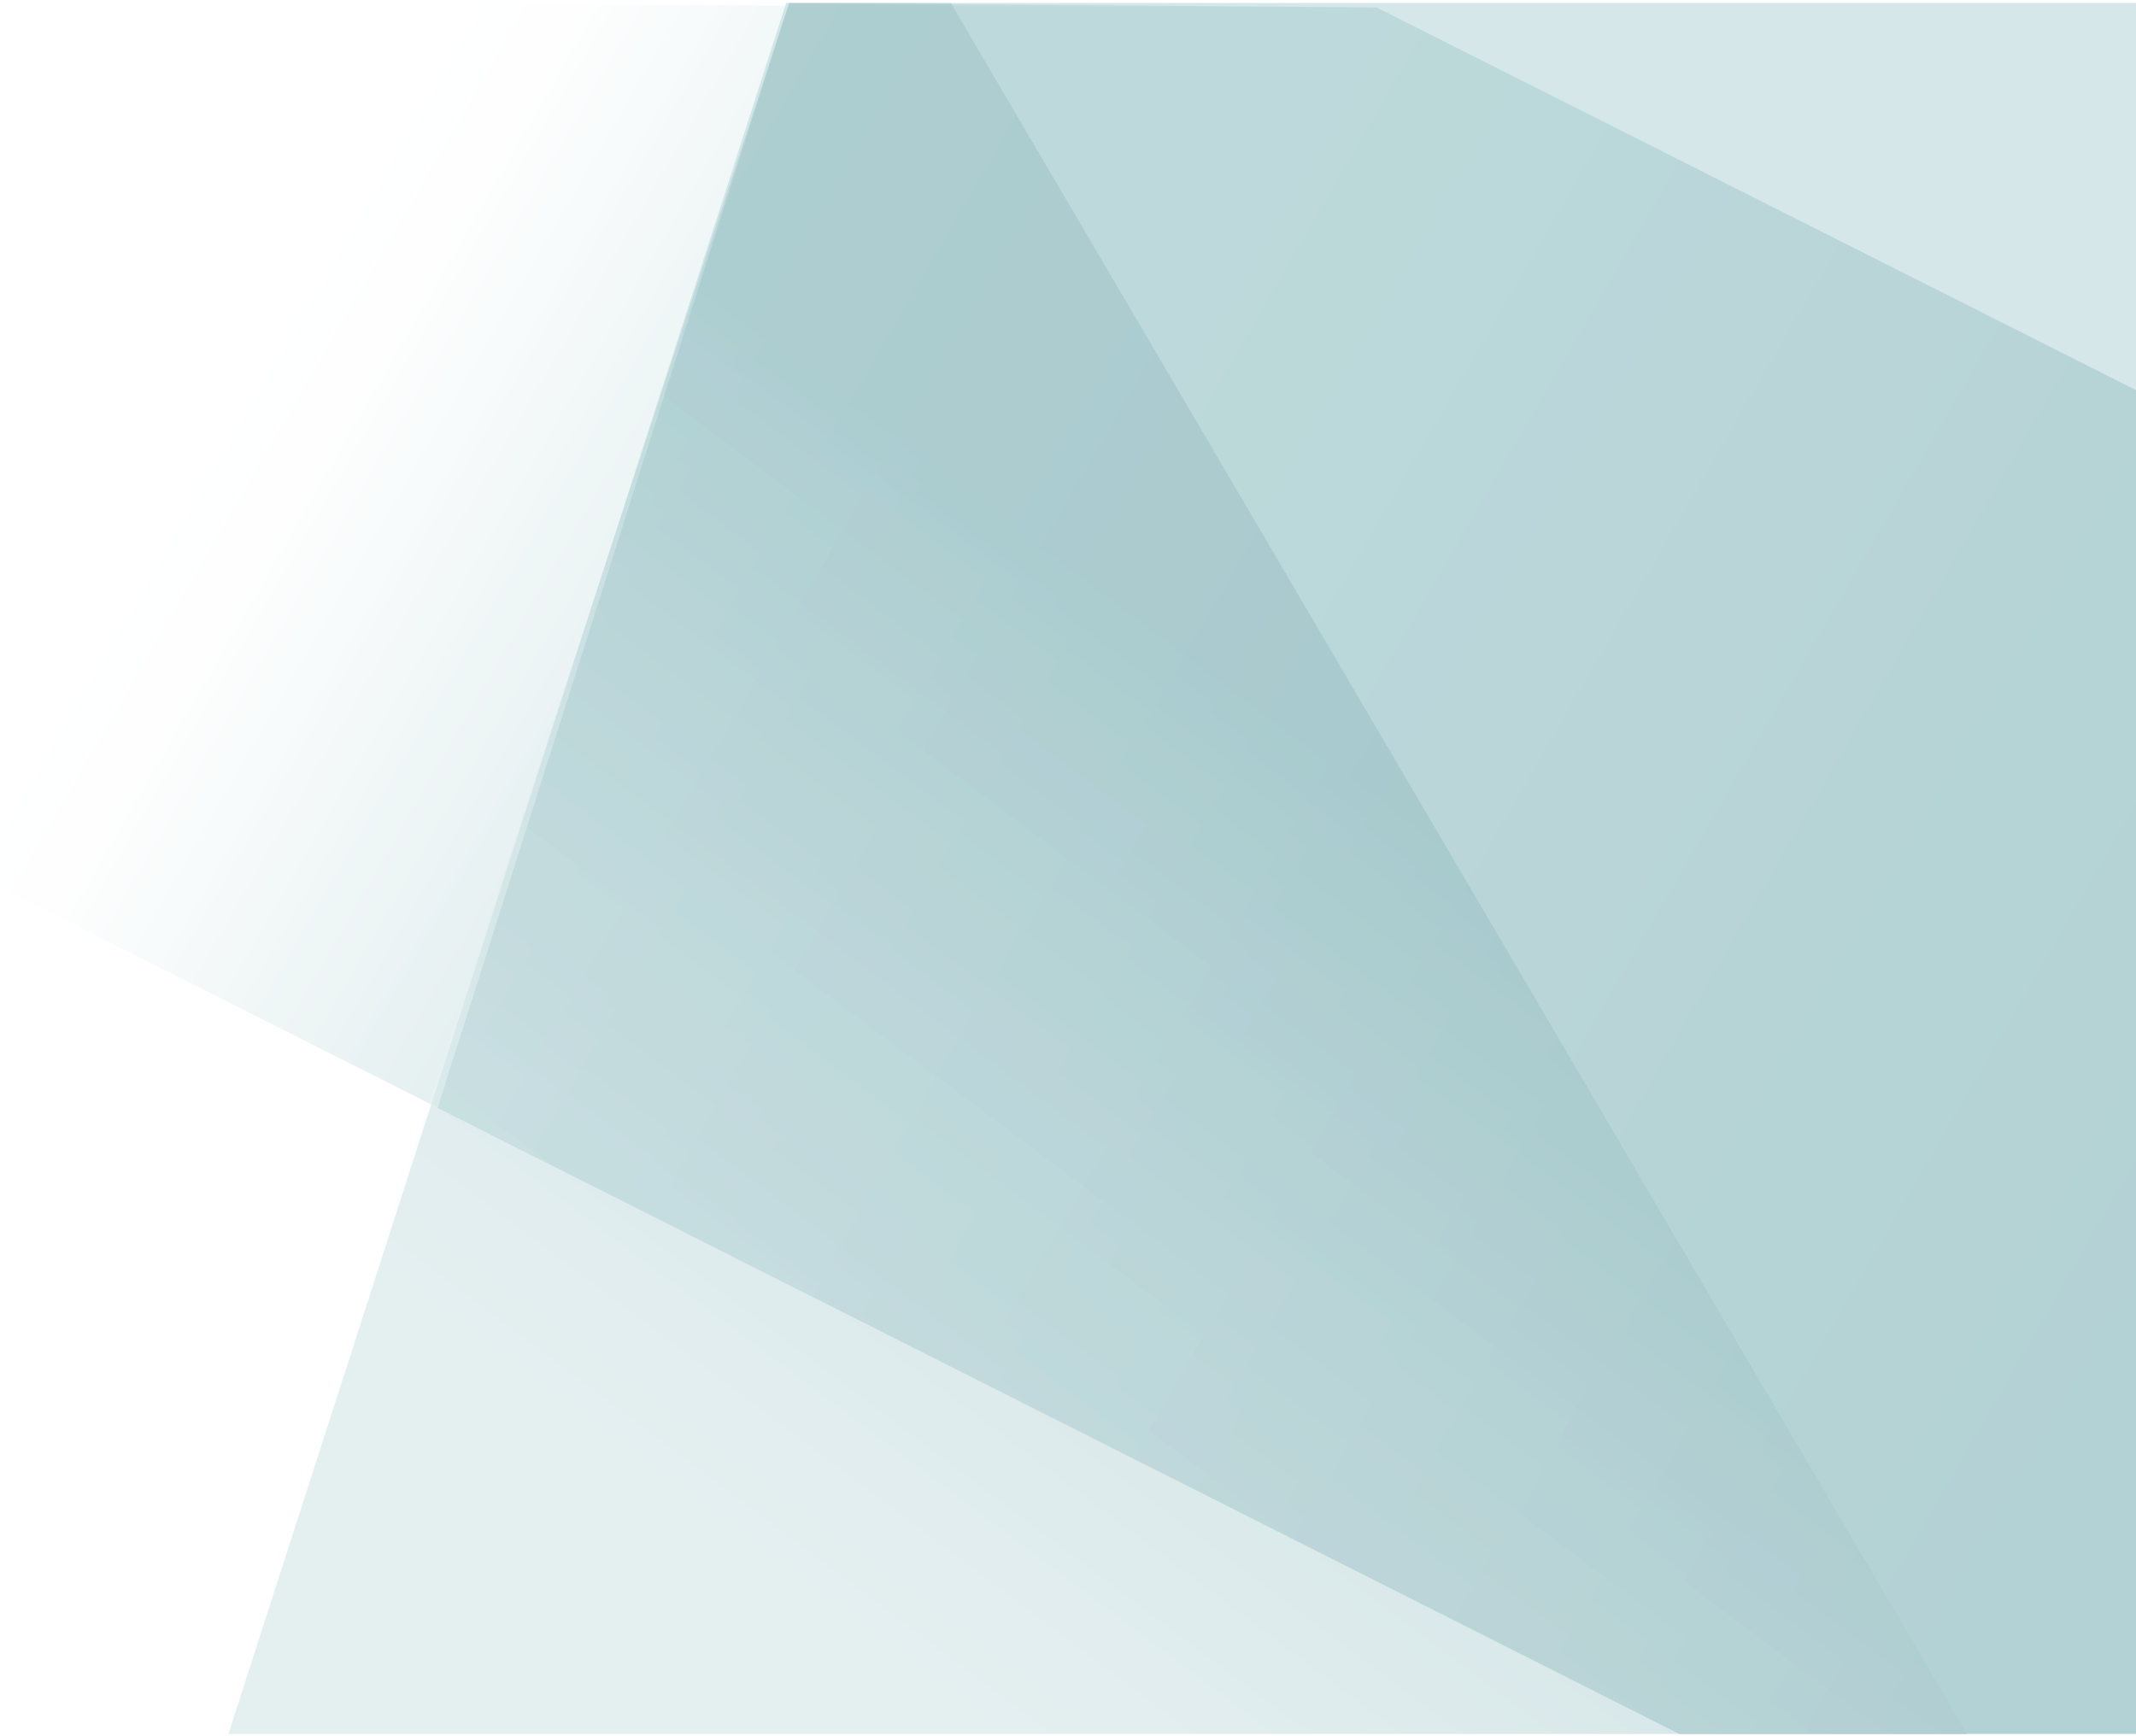
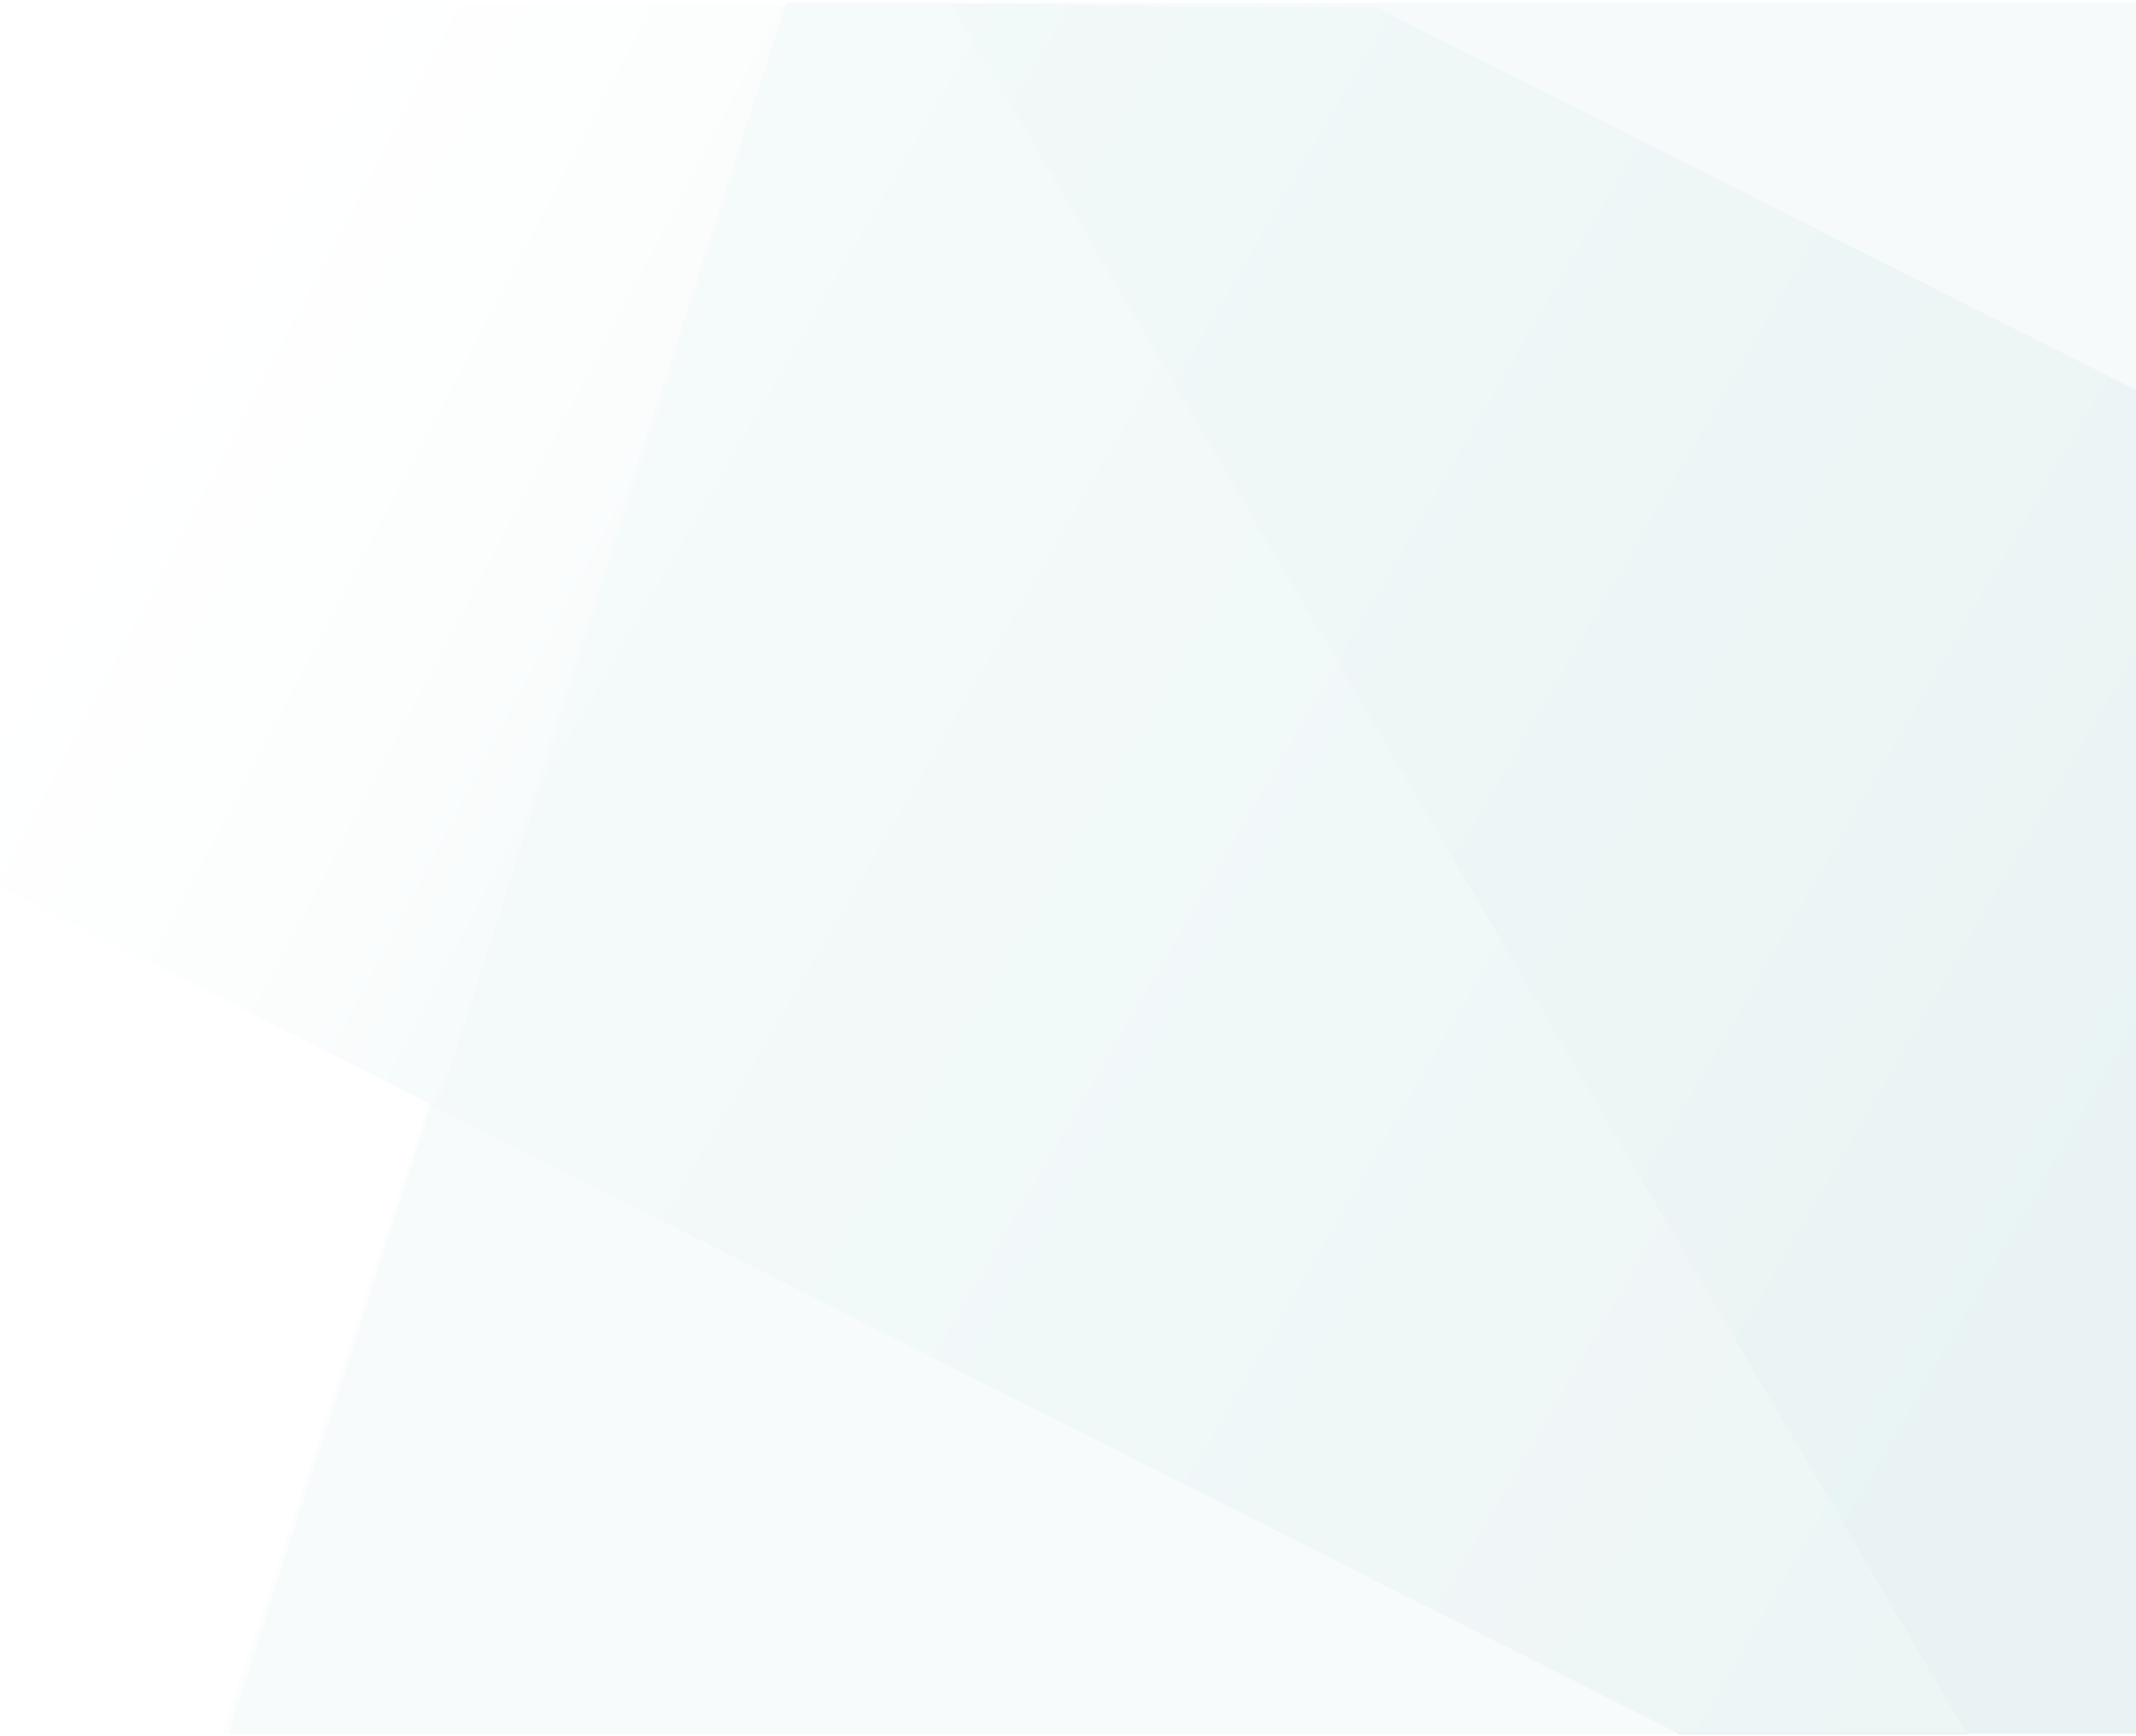
<svg xmlns="http://www.w3.org/2000/svg" viewBox="0 0 1440 1170">
  <defs>
-     <style>.cls-1{isolation:isolate;}.cls-2{fill:url(#linear-gradient);}.cls-3{fill:#d5e7e8;}.cls-4{opacity:0.35;fill:url(#linear-gradient-2);}.cls-5,.cls-6{opacity:0.2;mix-blend-mode:multiply;}.cls-5{fill:url(#linear-gradient-3);}.cls-6{fill:#97c3c6;}</style>
-     <linearGradient id="linear-gradient" x1="1456.08" y1="960.85" x2="166.23" y2="211.03" gradientUnits="userSpaceOnUse">
+     <style>.cls-1{isolation:isolate;}.cls-2{fill:url(#linear-gradient);}.cls-3{fill:#f6fafa;}.cls-4,.cls-5{opacity:0.1;mix-blend-mode:multiply;}.cls-4{fill:url(#linear-gradient-2);}.cls-5{fill:#e5f0f1;}.cls-6{fill:#eef5f5;opacity:0.2;mix-blend-mode:screen;}</style>
+     <linearGradient id="linear-gradient" x1="1482.61" y1="911.5" x2="121.64" y2="196.23" gradientUnits="userSpaceOnUse">
      <stop offset="0" stop-color="#97c3c6" />
-       <stop offset="0.94" stop-color="#fff" />
-     </linearGradient>
-     <linearGradient id="linear-gradient-2" x1="959.04" y1="545.45" x2="552.37" y2="1087.67" gradientUnits="userSpaceOnUse">
-       <stop offset="0" stop-color="#97c3c6" />
-       <stop offset="0.17" stop-color="#aed0d2" />
-       <stop offset="0.54" stop-color="#dae9eb" />
-       <stop offset="0.83" stop-color="#f5f9f9" />
+       <stop offset="0.02" stop-color="#9bc5c8" />
+       <stop offset="0.21" stop-color="#bfdadc" />
+       <stop offset="0.41" stop-color="#dbeaeb" />
+       <stop offset="0.61" stop-color="#eff6f6" />
+       <stop offset="0.8" stop-color="#fbfdfd" />
      <stop offset="1" stop-color="#fff" />
    </linearGradient>
-     <linearGradient id="linear-gradient-3" x1="1463.03" y1="862.44" x2="209.08" y2="133.49" gradientUnits="userSpaceOnUse">
+     <linearGradient id="linear-gradient-2" x1="1427" y1="841.5" x2="445.52" y2="270.94" gradientUnits="userSpaceOnUse">
      <stop offset="0" stop-color="#97c3c6" />
      <stop offset="1" stop-color="#fff" />
    </linearGradient>
  </defs>
  <g class="cls-1">
    <g id="Layer_6" data-name="Layer 6">
      <polygon class="cls-2" points="642 4 900 443 1326 1169 1132 1169 0 598 0 2 642 4" />
    </g>
    <g id="Layer_3" data-name="Layer 3">
      <polygon class="cls-3" points="1440 2 530 2 154 1169 1440 1169 1440 2" />
    </g>
+     <g id="Layer_4" data-name="Layer 4">
+       <polygon class="cls-4" points="928 5 1440 263 1440 1169 1132 1169 0 598 0 2 928 5" />
+       <polygon class="cls-5" points="928 5 1440 263 1440 1169 1132 1169 295 747 532 2 928 5" />
+     </g>
    <g id="Layer_5" data-name="Layer 5">
-       <polygon class="cls-4" points="532 2 150 1169 1326 1169 641 2 532 2" />
-     </g>
-     <g id="Layer_4" data-name="Layer 4">
-       <polygon class="cls-5" points="928 5 1440 263 1440 1169 1132 1169 0 598 0 2 928 5" />
-       <polygon class="cls-6" points="928 5 1440 263 1440 1169 1132 1169 295 747 532 2 928 5" />
+       <polygon class="cls-6" points="532 2 150 1169 1326 1169 641 2 532 2" />
    </g>
  </g>
</svg>
